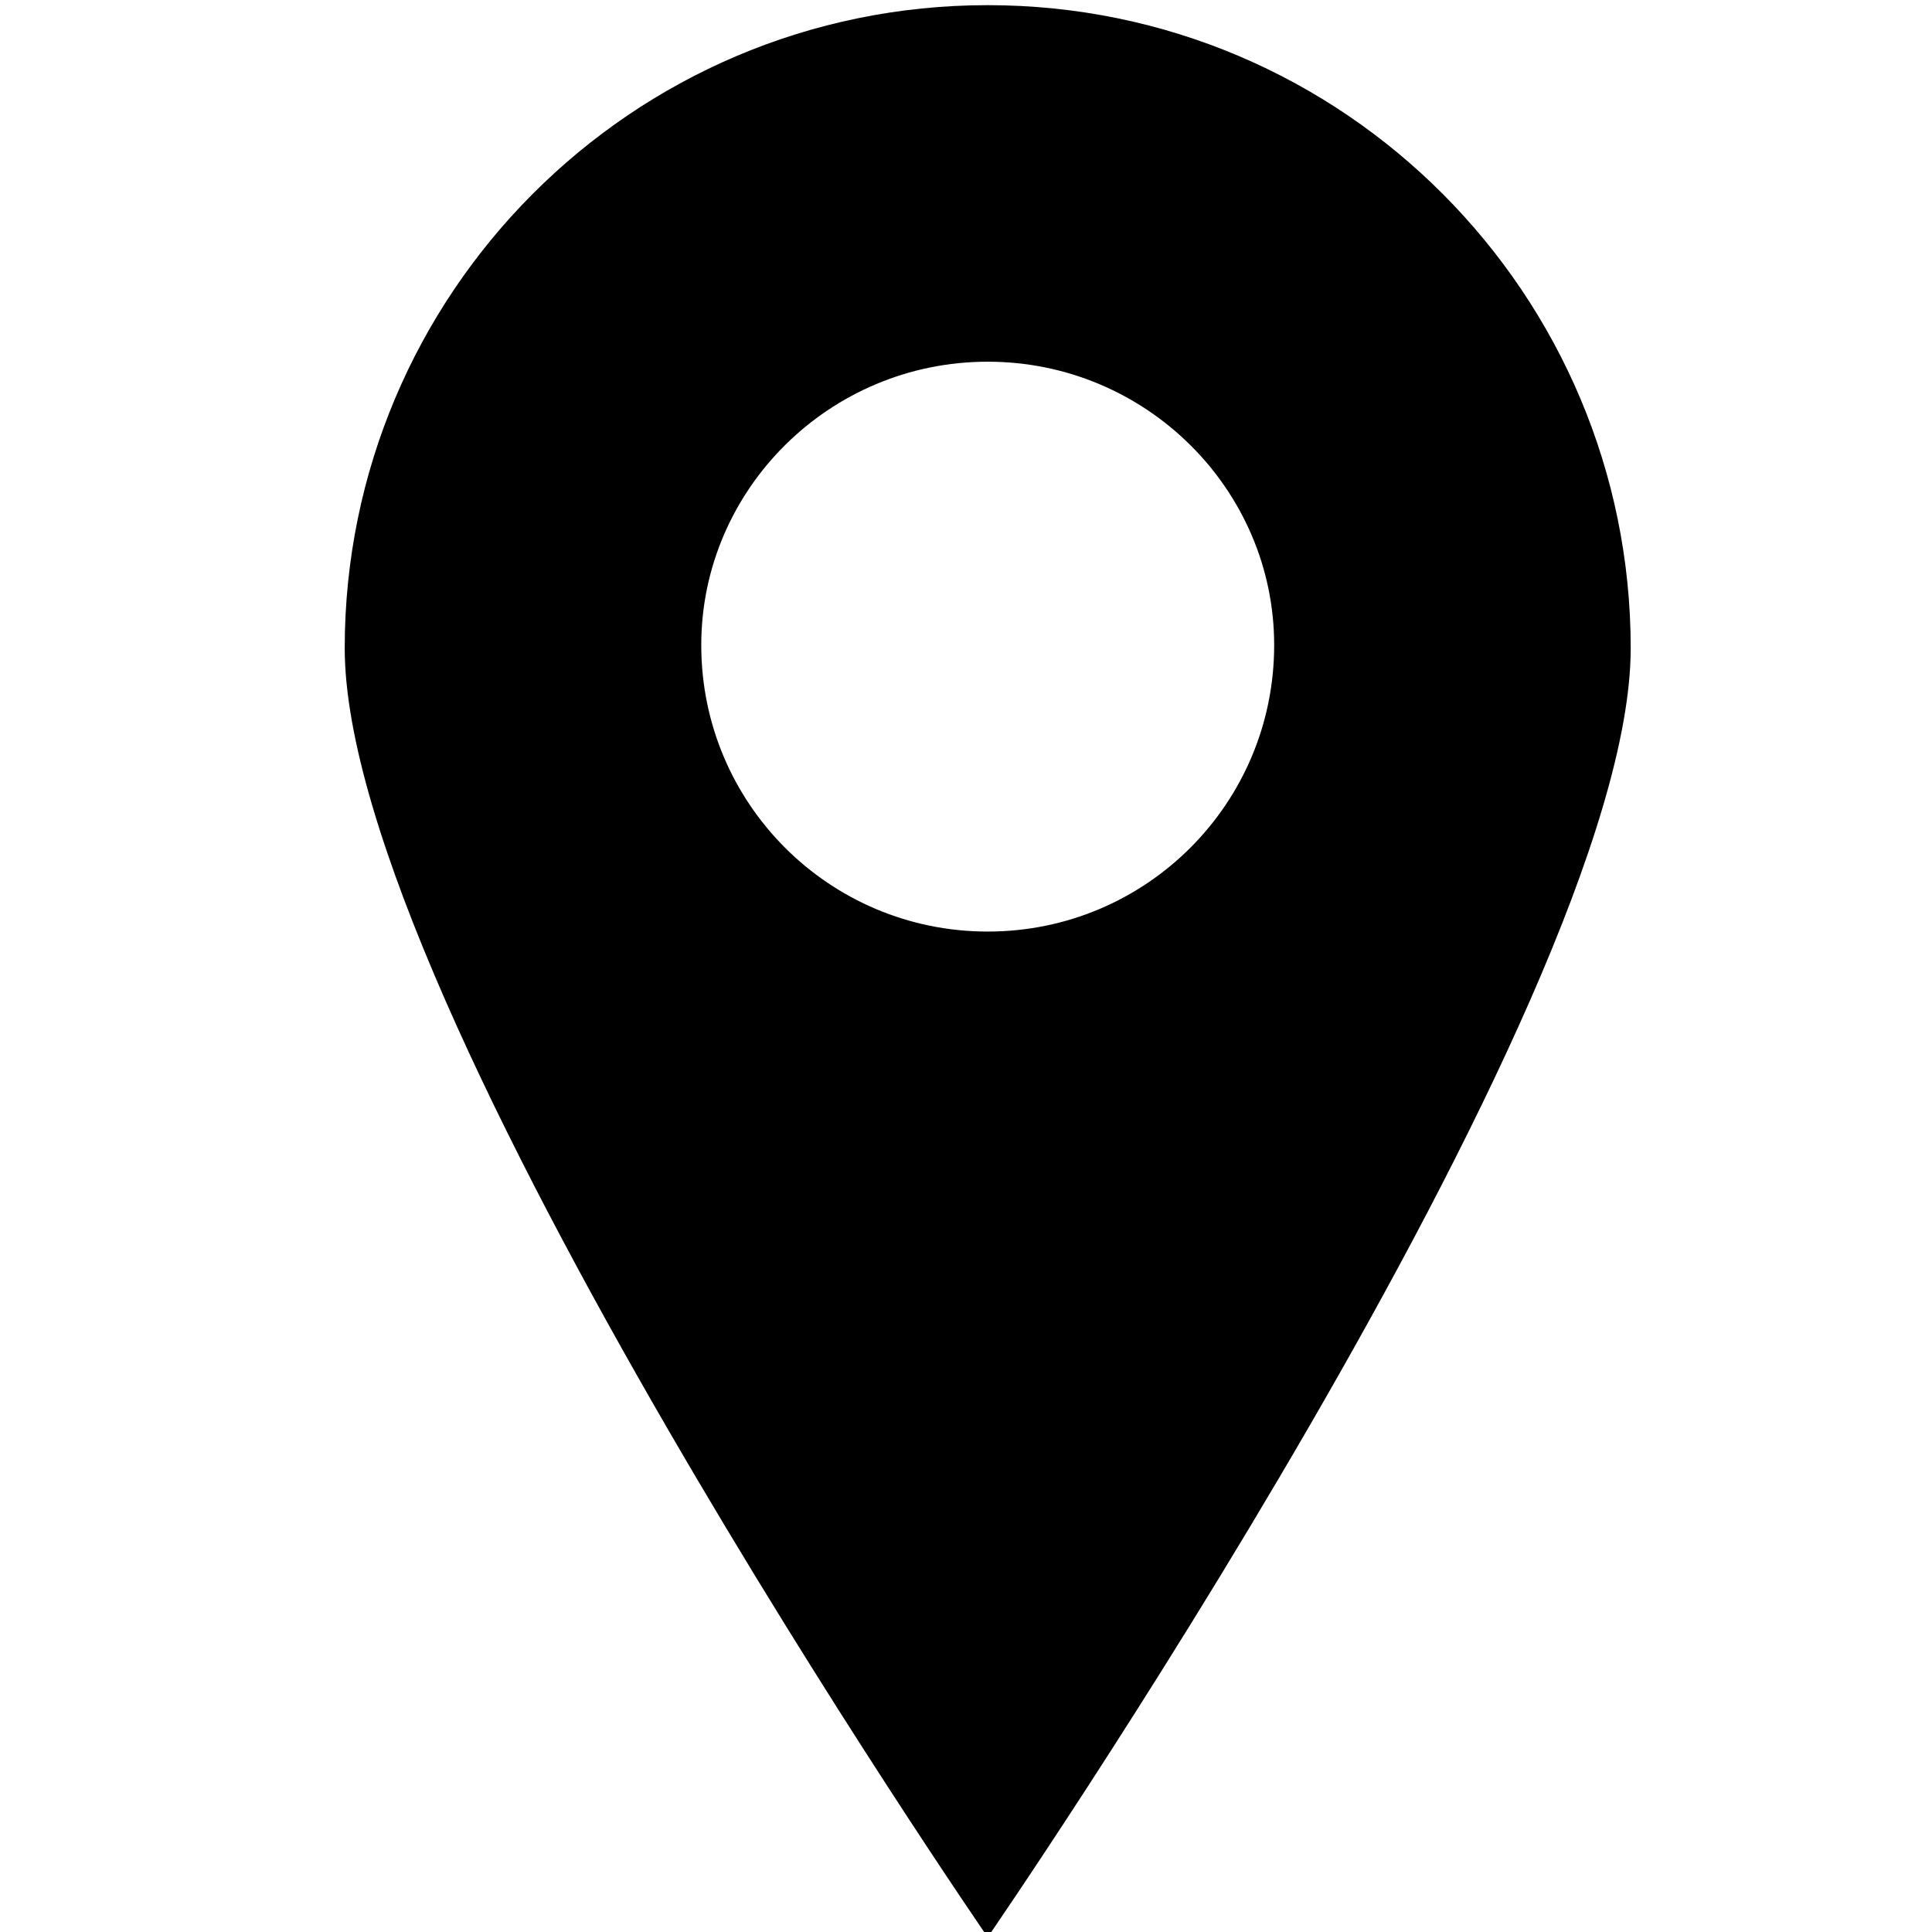
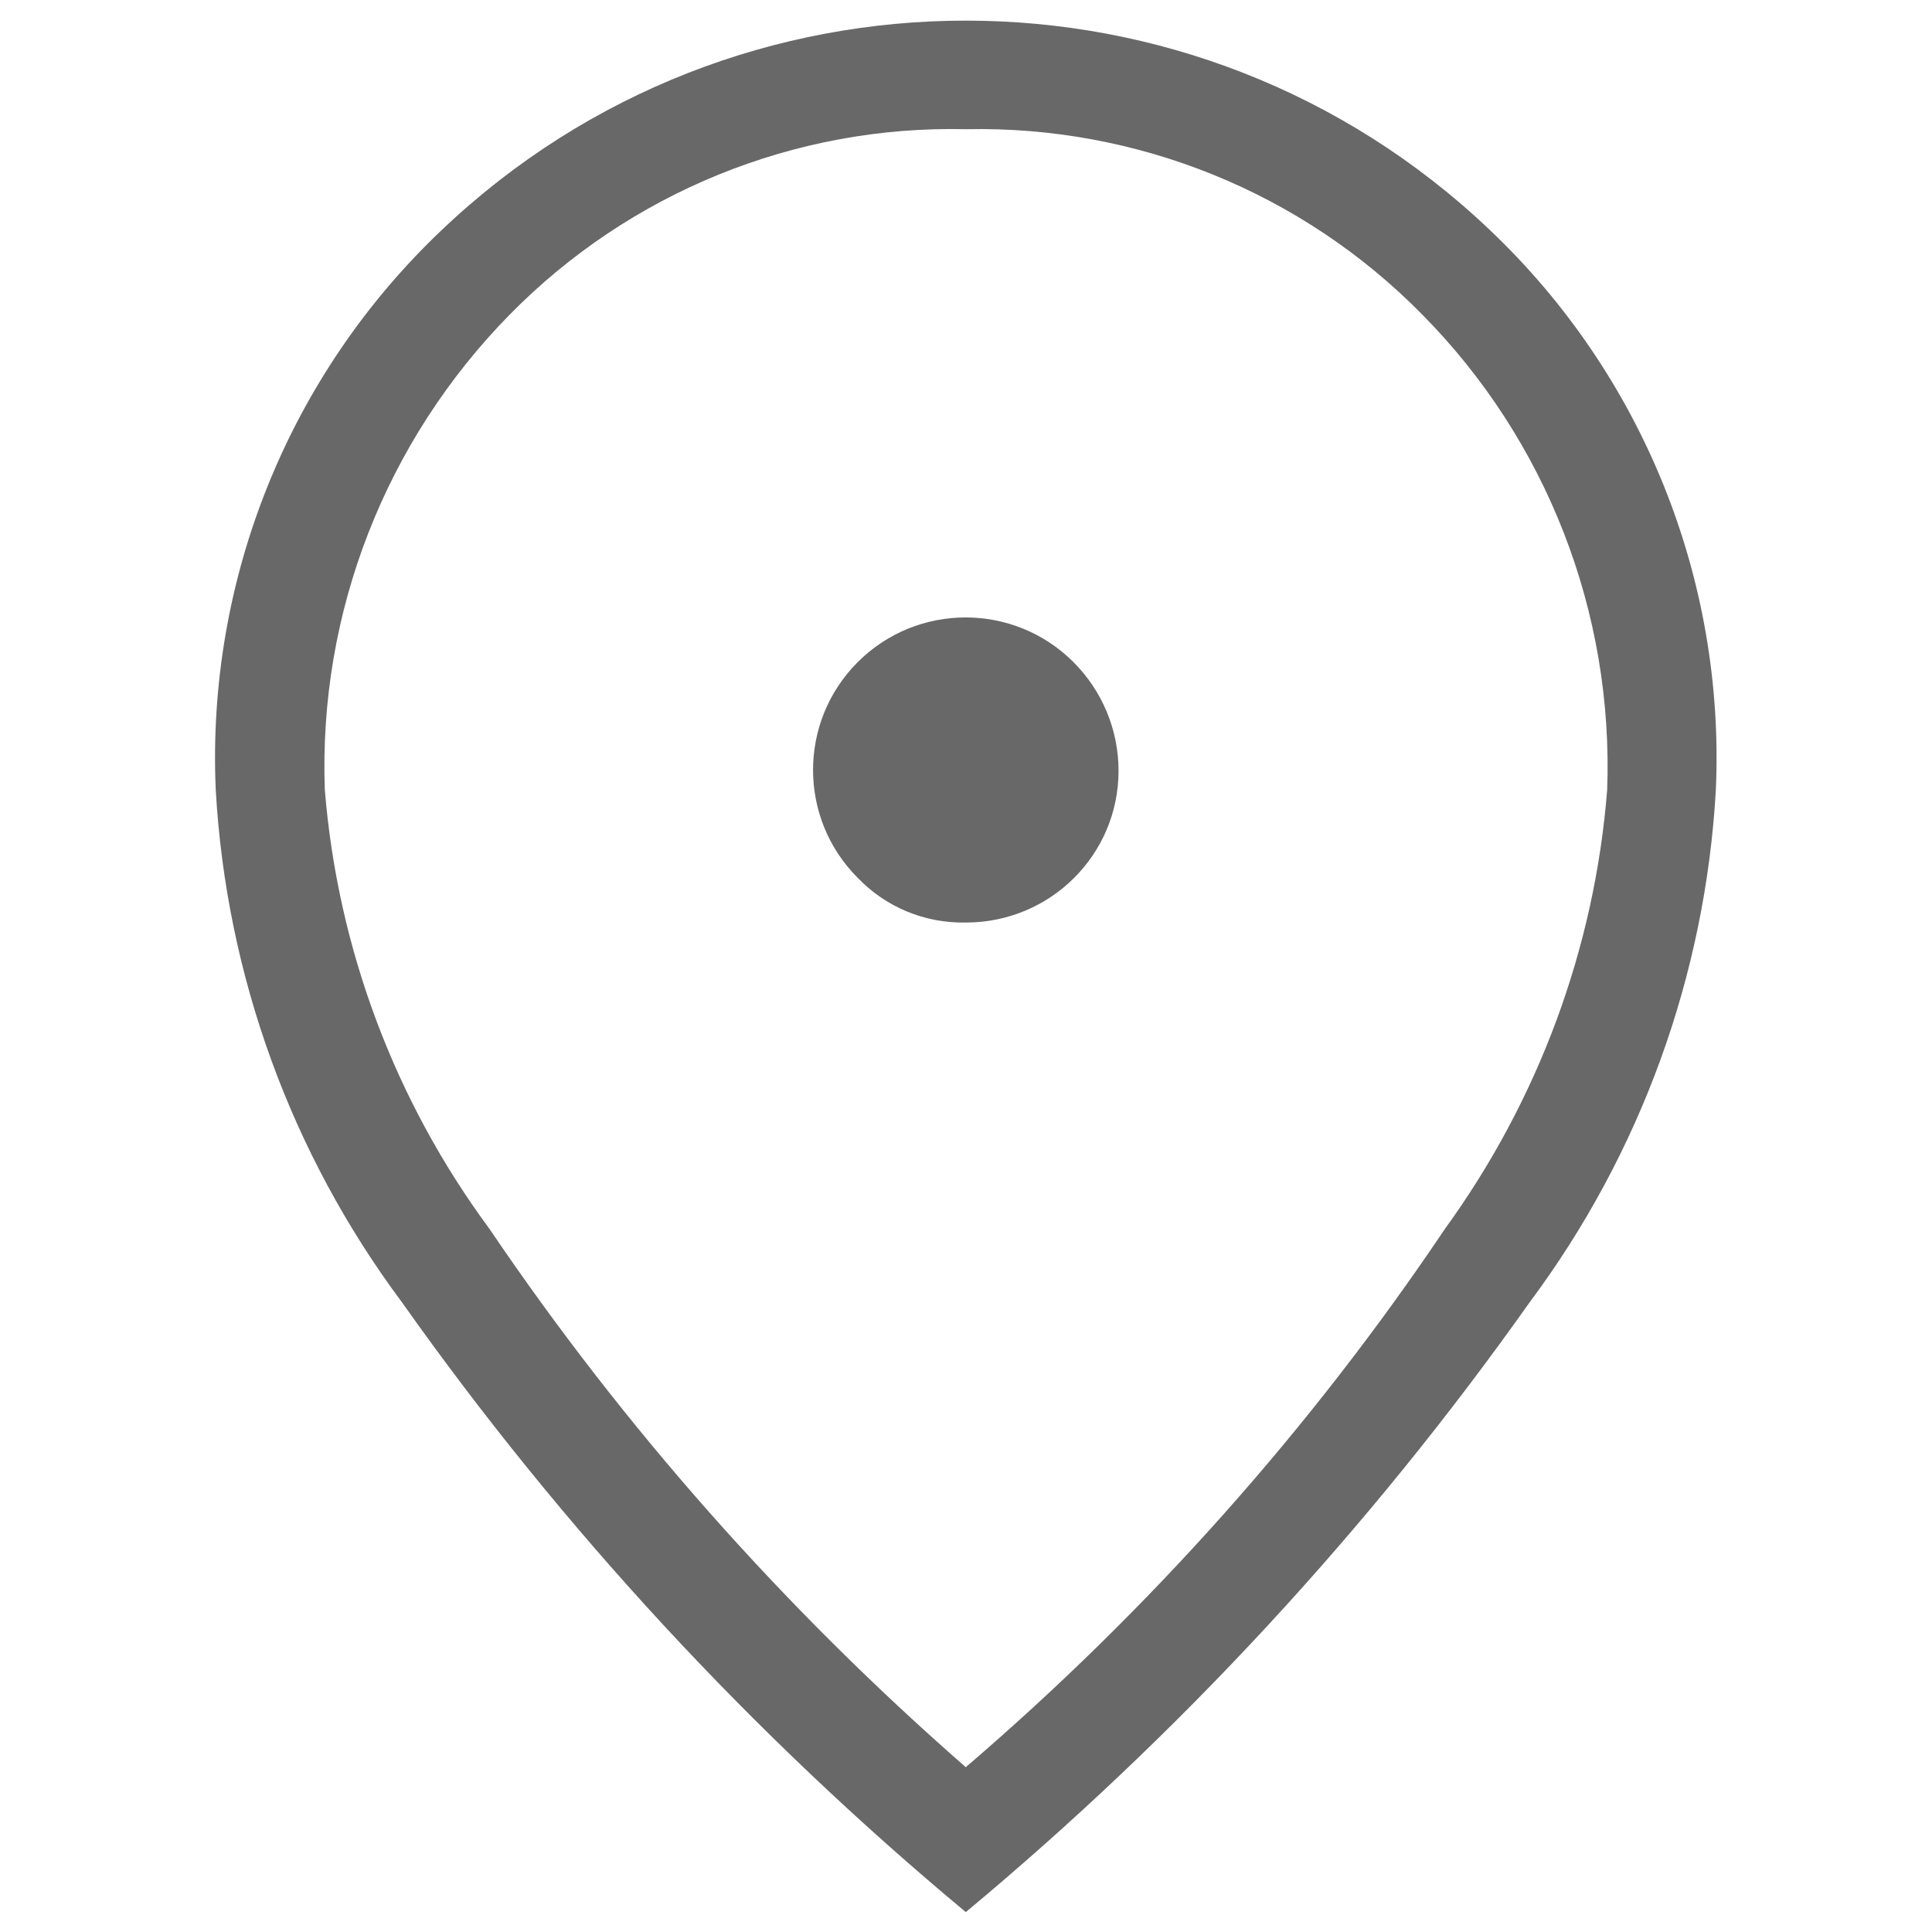
- <svg xmlns="http://www.w3.org/2000/svg" viewBox="0 0 1024 1024">
-   <path class="path1" d="M864.309 343.535c0 188.974-340.8 683.218-340.8 683.218s-340.8-494.245-340.8-683.218c0-187.359 151.826-340.8 340.8-340.8s340.8 153.441 340.8 340.8zM675.336 341.92c0-82.372-67.839-150.211-151.826-150.211-83.991 0-151.826 67.836-151.826 150.211 0 83.991 67.836 151.826 151.826 151.826 83.987 0 151.826-67.839 151.826-151.826z" />
+ <svg xmlns="http://www.w3.org/2000/svg" id="a" viewBox="0 0 48 48">
+   <path id="b" d="m24,22.92c2.09,0,3.79-1.68,3.79-3.77,0-1.01-.4-1.98-1.12-2.7-1.48-1.48-3.88-1.48-5.36,0-1.48,1.48-1.48,3.88,0,5.36.7.73,1.67,1.13,2.68,1.11Zm0,20.98c4.55-3.9,8.56-8.4,11.9-13.37,2.32-3.2,3.72-6.97,4.03-10.91.16-4.4-1.5-8.68-4.6-11.81-2.98-3.03-7.08-4.69-11.33-4.6-4.25-.1-8.35,1.57-11.33,4.6-3.09,3.14-4.76,7.41-4.6,11.81.32,3.95,1.74,7.73,4.09,10.91,3.35,4.95,7.33,9.44,11.84,13.38Zm0,3.61c-5.31-4.42-10.02-9.51-14.01-15.15-2.76-3.7-4.37-8.13-4.63-12.74-.23-5.23,1.82-10.31,5.62-13.91,7.29-6.93,18.74-6.93,26.03,0,3.8,3.6,5.85,8.68,5.62,13.91-.26,4.61-1.87,9.04-4.63,12.74-3.99,5.64-8.7,10.73-14.01,15.15Z" style="fill:#686869;" />
</svg>
